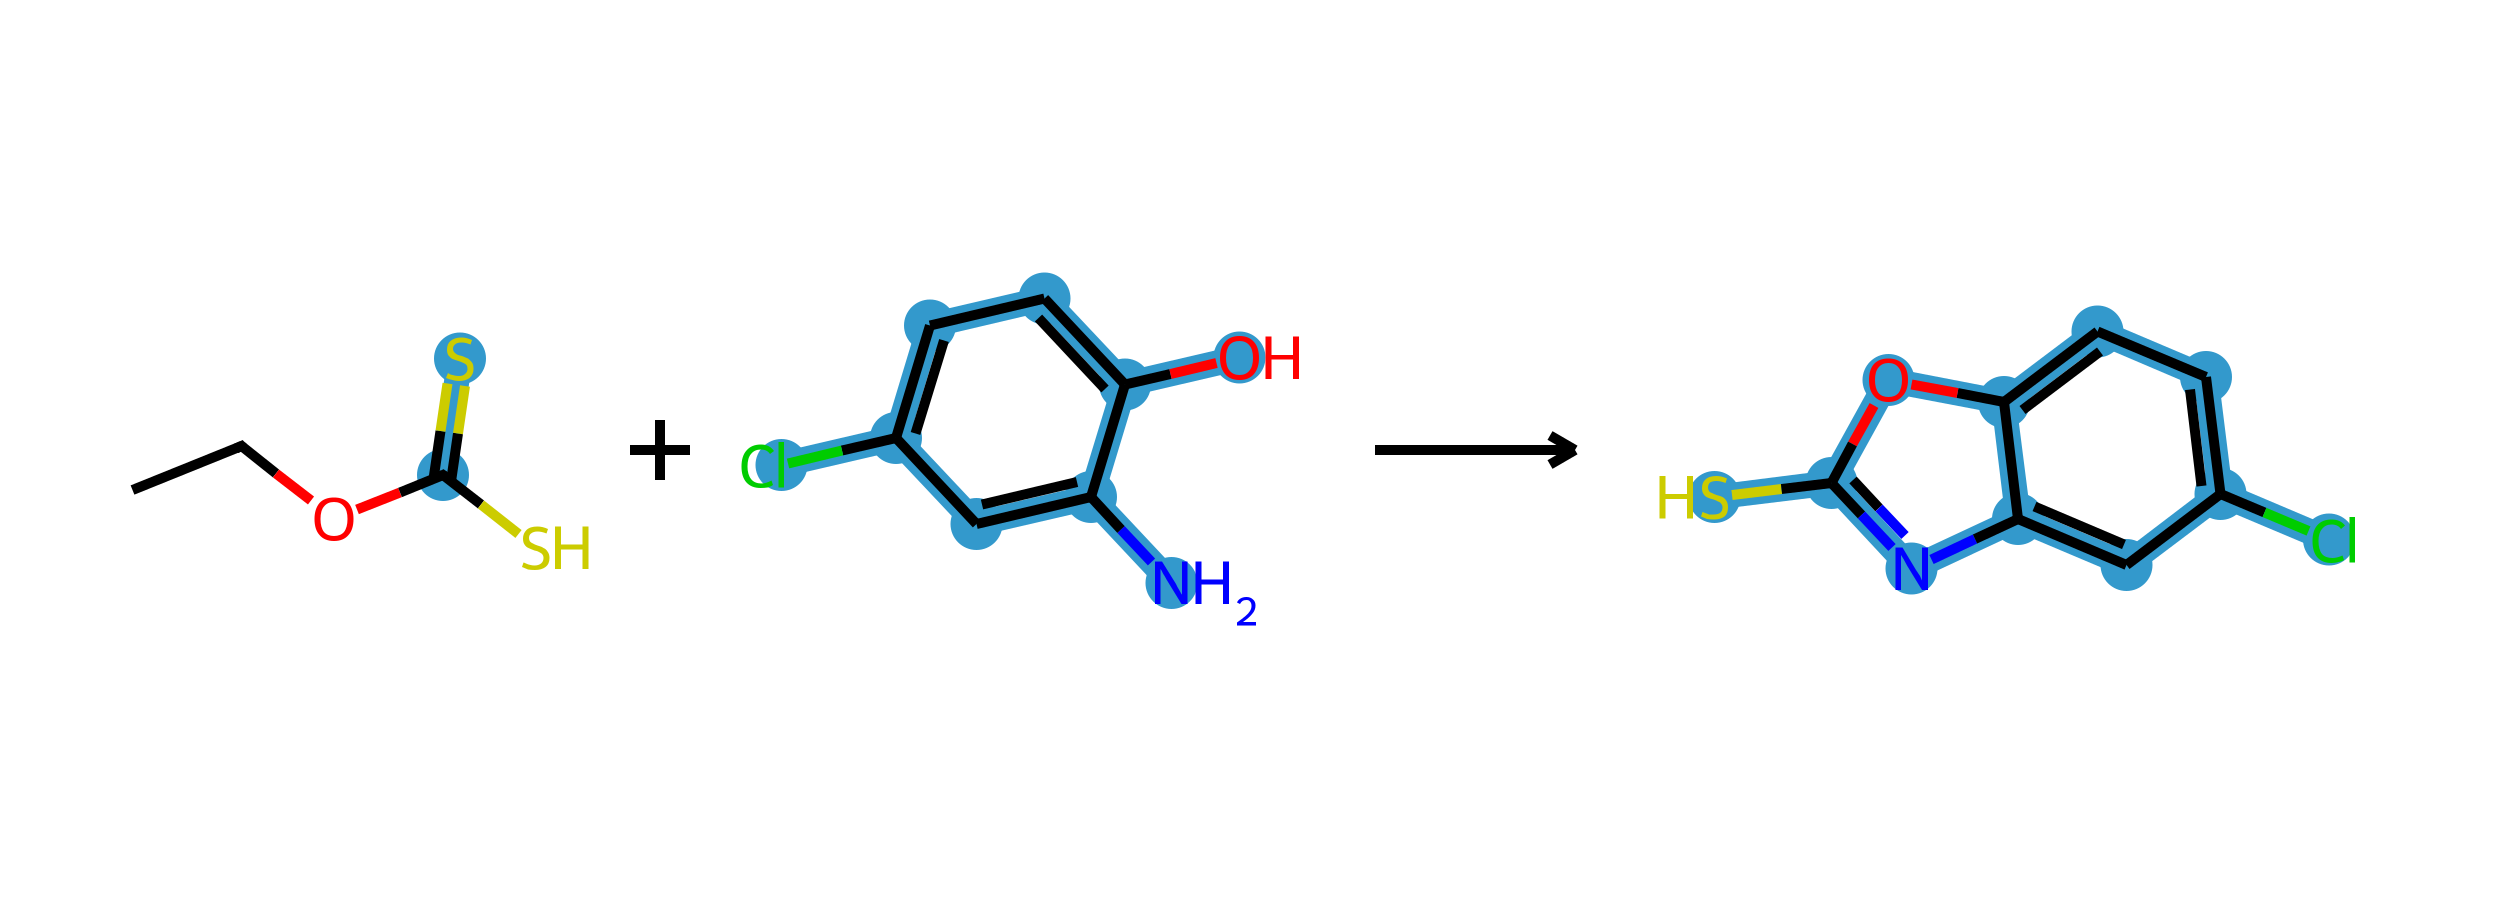
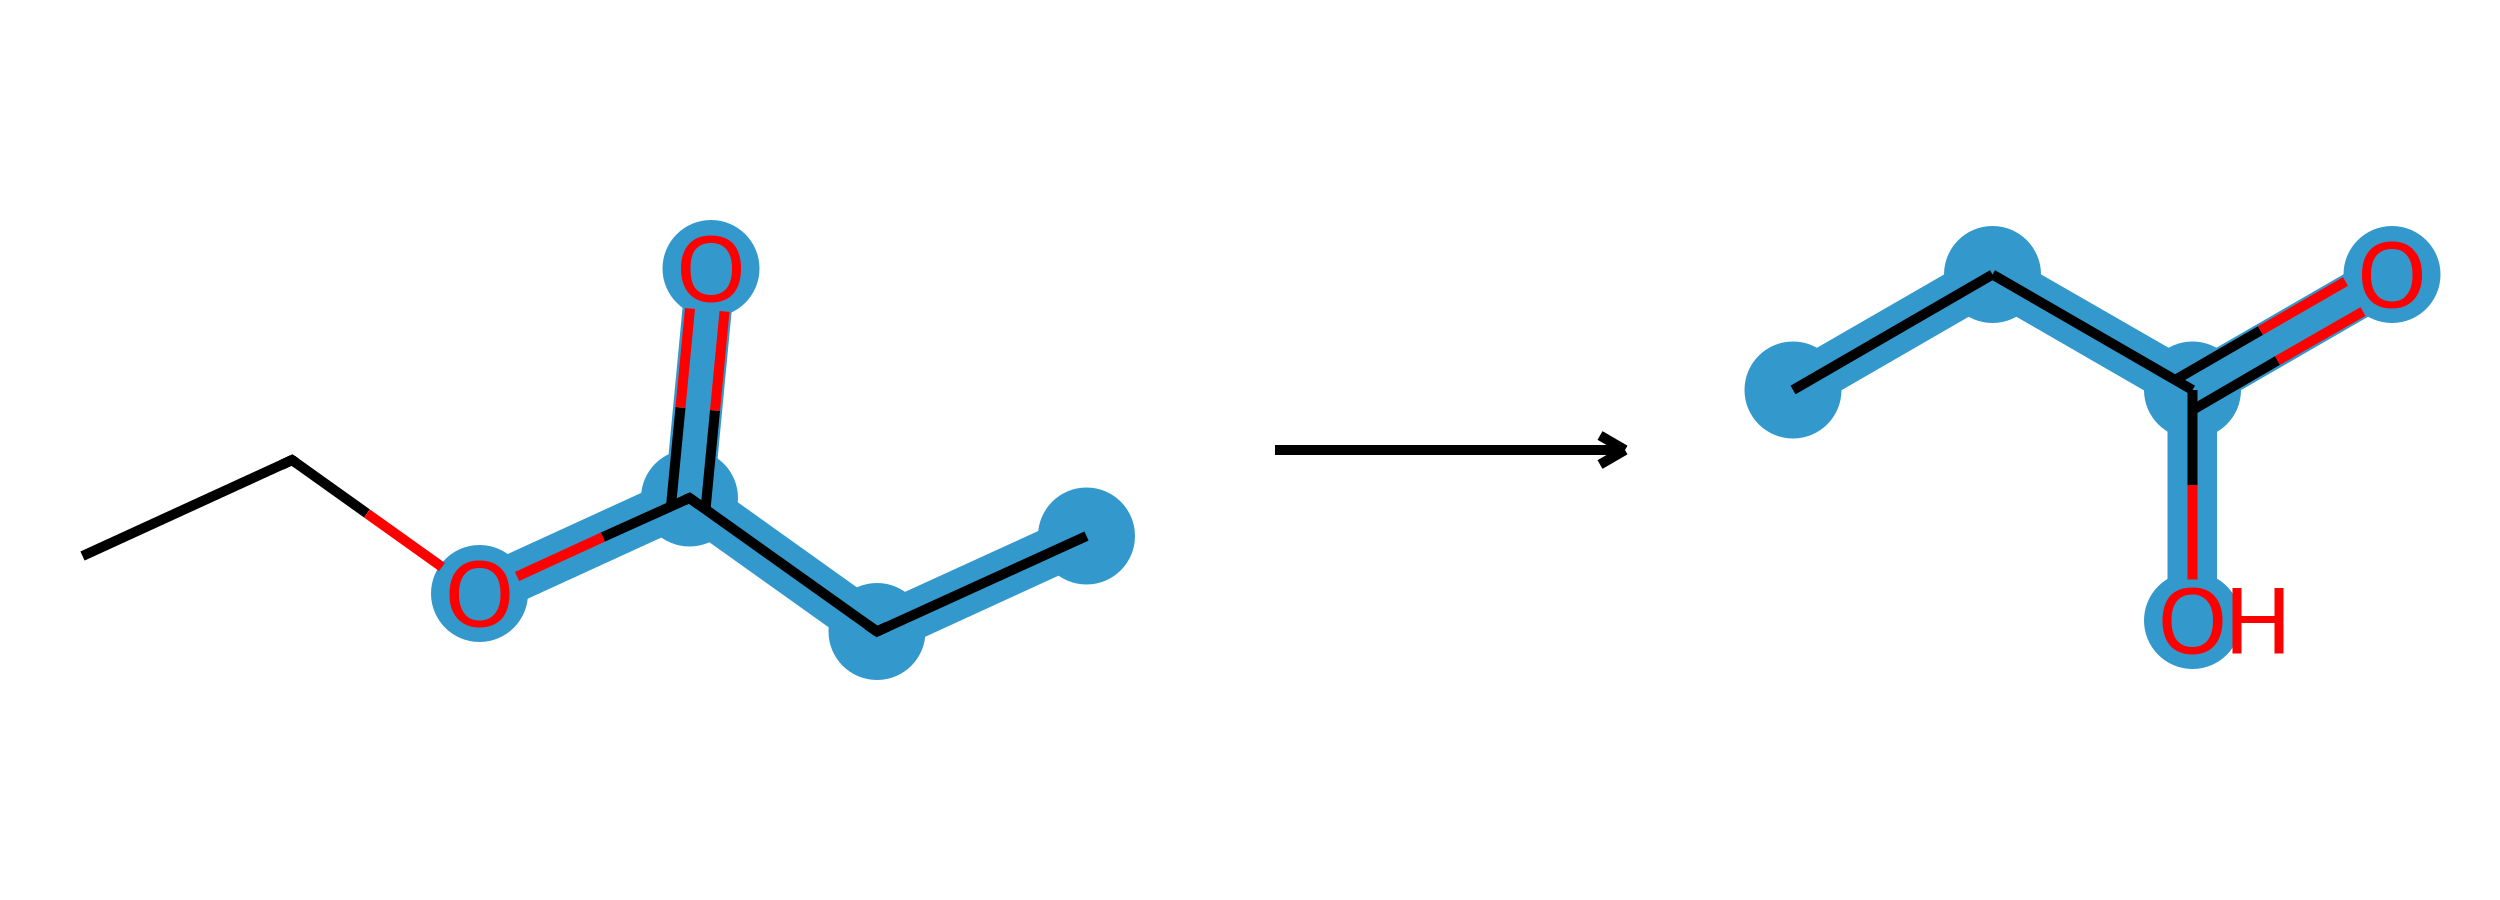
<svg xmlns="http://www.w3.org/2000/svg" version="1.1" baseProfile="full" xml:space="preserve" width="500px" height="180px" viewBox="0 0 500 180">
  <rect style="opacity:1.0;fill:#FFFFFF;stroke:none" width="500.0" height="180.0" x="0.0" y="0.0"> </rect>
-   <path class="bond-4 atom-3 atom-5" d="M 89.5,71.4 L 94.5,72.1 L 91.1,95.4 L 86.1,94.7 Z" style="fill:#3399CC;fill-rule:evenodd;fill-opacity:1;stroke:#3399CC;stroke-width:0.0px;stroke-linecap:butt;stroke-linejoin:miter;stroke-opacity:1;" />
-   <ellipse cx="88.6" cy="95.0" rx="4.7" ry="4.7" class="atom-3" style="fill:#3399CC;fill-rule:evenodd;stroke:#3399CC;stroke-width:1.0px;stroke-linecap:butt;stroke-linejoin:miter;stroke-opacity:1" />
-   <ellipse cx="92.0" cy="71.7" rx="4.7" ry="4.7" class="atom-5" style="fill:#3399CC;fill-rule:evenodd;stroke:#3399CC;stroke-width:1.0px;stroke-linecap:butt;stroke-linejoin:miter;stroke-opacity:1" />
-   <path class="bond-0 atom-0 atom-1" d="M 26.5,98.0 L 48.3,89.2" style="fill:none;fill-rule:evenodd;stroke:#000000;stroke-width:2.0px;stroke-linecap:butt;stroke-linejoin:miter;stroke-opacity:1" />
-   <path class="bond-1 atom-1 atom-2" d="M 48.3,89.2 L 55.2,94.7" style="fill:none;fill-rule:evenodd;stroke:#000000;stroke-width:2.0px;stroke-linecap:butt;stroke-linejoin:miter;stroke-opacity:1" />
-   <path class="bond-1 atom-1 atom-2" d="M 55.2,94.7 L 62.2,100.1" style="fill:none;fill-rule:evenodd;stroke:#FF0000;stroke-width:2.0px;stroke-linecap:butt;stroke-linejoin:miter;stroke-opacity:1" />
-   <path class="bond-2 atom-2 atom-3" d="M 71.4,101.9 L 80.0,98.5" style="fill:none;fill-rule:evenodd;stroke:#FF0000;stroke-width:2.0px;stroke-linecap:butt;stroke-linejoin:miter;stroke-opacity:1" />
-   <path class="bond-2 atom-2 atom-3" d="M 80.0,98.5 L 88.6,95.0" style="fill:none;fill-rule:evenodd;stroke:#000000;stroke-width:2.0px;stroke-linecap:butt;stroke-linejoin:miter;stroke-opacity:1" />
-   <path class="bond-3 atom-3 atom-4" d="M 88.6,95.0 L 96.2,100.9" style="fill:none;fill-rule:evenodd;stroke:#000000;stroke-width:2.0px;stroke-linecap:butt;stroke-linejoin:miter;stroke-opacity:1" />
-   <path class="bond-3 atom-3 atom-4" d="M 96.2,100.9 L 103.7,106.8" style="fill:none;fill-rule:evenodd;stroke:#CCCC00;stroke-width:2.0px;stroke-linecap:butt;stroke-linejoin:miter;stroke-opacity:1" />
-   <path class="bond-4 atom-3 atom-5" d="M 90.2,96.3 L 91.6,86.7" style="fill:none;fill-rule:evenodd;stroke:#000000;stroke-width:2.0px;stroke-linecap:butt;stroke-linejoin:miter;stroke-opacity:1" />
-   <path class="bond-4 atom-3 atom-5" d="M 91.6,86.7 L 93.0,77.2" style="fill:none;fill-rule:evenodd;stroke:#CCCC00;stroke-width:2.0px;stroke-linecap:butt;stroke-linejoin:miter;stroke-opacity:1" />
-   <path class="bond-4 atom-3 atom-5" d="M 86.7,95.8 L 88.1,86.2" style="fill:none;fill-rule:evenodd;stroke:#000000;stroke-width:2.0px;stroke-linecap:butt;stroke-linejoin:miter;stroke-opacity:1" />
-   <path class="bond-4 atom-3 atom-5" d="M 88.1,86.2 L 89.5,76.7" style="fill:none;fill-rule:evenodd;stroke:#CCCC00;stroke-width:2.0px;stroke-linecap:butt;stroke-linejoin:miter;stroke-opacity:1" />
-   <path d="M 47.2,89.7 L 48.3,89.2 L 48.6,89.5" style="fill:none;stroke:#000000;stroke-width:2.0px;stroke-linecap:butt;stroke-linejoin:miter;stroke-opacity:1;" />
-   <path d="M 88.2,95.2 L 88.6,95.0 L 89.0,95.3" style="fill:none;stroke:#000000;stroke-width:2.0px;stroke-linecap:butt;stroke-linejoin:miter;stroke-opacity:1;" />
-   <path class="atom-2" d="M 62.9 103.8 Q 62.9 101.8, 63.9 100.6 Q 64.9 99.5, 66.8 99.5 Q 68.7 99.5, 69.7 100.6 Q 70.7 101.8, 70.7 103.8 Q 70.7 105.9, 69.7 107.0 Q 68.7 108.2, 66.8 108.2 Q 64.9 108.2, 63.9 107.0 Q 62.9 105.9, 62.9 103.8 M 66.8 107.2 Q 68.1 107.2, 68.8 106.4 Q 69.5 105.5, 69.5 103.8 Q 69.5 102.1, 68.8 101.3 Q 68.1 100.4, 66.8 100.4 Q 65.5 100.4, 64.8 101.3 Q 64.1 102.1, 64.1 103.8 Q 64.1 105.5, 64.8 106.4 Q 65.5 107.2, 66.8 107.2 " fill="#FF0000" />
-   <path class="atom-4" d="M 104.7 112.5 Q 104.8 112.5, 105.2 112.7 Q 105.6 112.9, 106.1 113.0 Q 106.5 113.1, 106.9 113.1 Q 107.7 113.1, 108.2 112.7 Q 108.7 112.3, 108.7 111.6 Q 108.7 111.1, 108.4 110.8 Q 108.2 110.6, 107.8 110.4 Q 107.5 110.2, 106.9 110.1 Q 106.1 109.8, 105.7 109.6 Q 105.2 109.4, 104.9 108.9 Q 104.6 108.5, 104.6 107.7 Q 104.6 106.7, 105.3 106.0 Q 106.0 105.3, 107.5 105.3 Q 108.5 105.3, 109.6 105.8 L 109.3 106.7 Q 108.3 106.3, 107.5 106.3 Q 106.7 106.3, 106.2 106.7 Q 105.8 107.0, 105.8 107.6 Q 105.8 108.0, 106.0 108.3 Q 106.3 108.6, 106.6 108.7 Q 106.9 108.9, 107.5 109.1 Q 108.3 109.3, 108.7 109.6 Q 109.2 109.8, 109.5 110.3 Q 109.9 110.8, 109.9 111.6 Q 109.9 112.8, 109.1 113.4 Q 108.3 114.0, 107.0 114.0 Q 106.2 114.0, 105.6 113.9 Q 105.1 113.7, 104.4 113.4 L 104.7 112.5 " fill="#CCCC00" />
-   <path class="atom-4" d="M 111.0 105.3 L 112.2 105.3 L 112.2 108.9 L 116.5 108.9 L 116.5 105.3 L 117.7 105.3 L 117.7 113.8 L 116.5 113.8 L 116.5 109.9 L 112.2 109.9 L 112.2 113.8 L 111.0 113.8 L 111.0 105.3 " fill="#CCCC00" />
-   <path class="atom-5" d="M 89.6 74.6 Q 89.7 74.7, 90.1 74.9 Q 90.5 75.0, 90.9 75.1 Q 91.3 75.2, 91.8 75.2 Q 92.6 75.2, 93.0 74.8 Q 93.5 74.4, 93.5 73.8 Q 93.5 73.3, 93.3 73.0 Q 93.0 72.7, 92.7 72.6 Q 92.3 72.4, 91.7 72.2 Q 91.0 72.0, 90.5 71.8 Q 90.1 71.6, 89.7 71.1 Q 89.4 70.7, 89.4 69.9 Q 89.4 68.8, 90.1 68.2 Q 90.9 67.5, 92.3 67.5 Q 93.3 67.5, 94.4 68.0 L 94.1 68.9 Q 93.1 68.5, 92.4 68.5 Q 91.5 68.5, 91.1 68.8 Q 90.6 69.2, 90.6 69.7 Q 90.6 70.2, 90.9 70.5 Q 91.1 70.7, 91.4 70.9 Q 91.8 71.1, 92.4 71.2 Q 93.1 71.5, 93.6 71.7 Q 94.0 72.0, 94.4 72.5 Q 94.7 72.9, 94.7 73.8 Q 94.7 74.9, 93.9 75.6 Q 93.1 76.2, 91.8 76.2 Q 91.1 76.2, 90.5 76.0 Q 89.9 75.9, 89.2 75.6 L 89.6 74.6 " fill="#CCCC00" />
-   <path d="M 132.0,84.0 L 132.0,96.0" style="fill:none;fill-rule:evenodd;stroke:#000000;stroke-width:2.0px;stroke-linecap:butt;stroke-linejoin:miter;stroke-opacity:1" />
-   <path d="M 126.0,90.0 L 138.0,90.0" style="fill:none;fill-rule:evenodd;stroke:#000000;stroke-width:2.0px;stroke-linecap:butt;stroke-linejoin:miter;stroke-opacity:1" />
-   <path class="bond-5 atom-6 atom-7" d="M 221.0,98.8 L 236.1,114.9 L 232.4,118.3 L 217.3,102.2 L 218.2,99.4 Z" style="fill:#3399CC;fill-rule:evenodd;fill-opacity:1;stroke:#3399CC;stroke-width:0.0px;stroke-linecap:butt;stroke-linejoin:miter;stroke-opacity:1;" />
-   <path class="bond-6 atom-7 atom-8" d="M 216.2,97.3 L 218.2,99.4 L 217.3,102.2 L 194.4,107.5 L 196.1,102.0 Z" style="fill:#3399CC;fill-rule:evenodd;fill-opacity:1;stroke:#3399CC;stroke-width:0.0px;stroke-linecap:butt;stroke-linejoin:miter;stroke-opacity:1;" />
-   <path class="bond-13 atom-7 atom-13" d="M 225.0,76.9 L 227.0,79.0 L 221.0,98.8 L 218.2,99.4 L 216.2,97.3 L 222.2,77.6 Z" style="fill:#3399CC;fill-rule:evenodd;fill-opacity:1;stroke:#3399CC;stroke-width:0.0px;stroke-linecap:butt;stroke-linejoin:miter;stroke-opacity:1;" />
-   <path class="bond-7 atom-8 atom-9" d="M 182.0,87.0 L 196.1,102.0 L 194.4,107.5 L 178.3,90.4 L 179.2,87.6 Z" style="fill:#3399CC;fill-rule:evenodd;fill-opacity:1;stroke:#3399CC;stroke-width:0.0px;stroke-linecap:butt;stroke-linejoin:miter;stroke-opacity:1;" />
-   <path class="bond-8 atom-9 atom-10" d="M 177.2,85.5 L 179.2,87.6 L 178.3,90.4 L 156.8,95.4 L 155.7,90.5 Z" style="fill:#3399CC;fill-rule:evenodd;fill-opacity:1;stroke:#3399CC;stroke-width:0.0px;stroke-linecap:butt;stroke-linejoin:miter;stroke-opacity:1;" />
-   <path class="bond-9 atom-9 atom-11" d="M 184.0,63.0 L 188.0,67.2 L 182.0,87.0 L 179.2,87.6 L 177.2,85.5 Z" style="fill:#3399CC;fill-rule:evenodd;fill-opacity:1;stroke:#3399CC;stroke-width:0.0px;stroke-linecap:butt;stroke-linejoin:miter;stroke-opacity:1;" />
-   <path class="bond-10 atom-11 atom-12" d="M 209.7,57.0 L 208.0,62.5 L 188.0,67.2 L 184.0,63.0 Z" style="fill:#3399CC;fill-rule:evenodd;fill-opacity:1;stroke:#3399CC;stroke-width:0.0px;stroke-linecap:butt;stroke-linejoin:miter;stroke-opacity:1;" />
-   <path class="bond-11 atom-12 atom-13" d="M 209.7,57.0 L 225.8,74.1 L 225.0,76.9 L 222.2,77.6 L 208.0,62.5 Z" style="fill:#3399CC;fill-rule:evenodd;fill-opacity:1;stroke:#3399CC;stroke-width:0.0px;stroke-linecap:butt;stroke-linejoin:miter;stroke-opacity:1;" />
-   <path class="bond-12 atom-13 atom-14" d="M 247.3,69.1 L 248.5,74.0 L 227.0,79.0 L 225.0,76.9 L 225.8,74.1 Z" style="fill:#3399CC;fill-rule:evenodd;fill-opacity:1;stroke:#3399CC;stroke-width:0.0px;stroke-linecap:butt;stroke-linejoin:miter;stroke-opacity:1;" />
-   <ellipse cx="234.3" cy="116.6" rx="4.7" ry="4.7" class="atom-6" style="fill:#3399CC;fill-rule:evenodd;stroke:#3399CC;stroke-width:1.0px;stroke-linecap:butt;stroke-linejoin:miter;stroke-opacity:1" />
-   <ellipse cx="218.2" cy="99.4" rx="4.7" ry="4.7" class="atom-7" style="fill:#3399CC;fill-rule:evenodd;stroke:#3399CC;stroke-width:1.0px;stroke-linecap:butt;stroke-linejoin:miter;stroke-opacity:1" />
-   <ellipse cx="195.3" cy="104.8" rx="4.7" ry="4.7" class="atom-8" style="fill:#3399CC;fill-rule:evenodd;stroke:#3399CC;stroke-width:1.0px;stroke-linecap:butt;stroke-linejoin:miter;stroke-opacity:1" />
-   <ellipse cx="179.2" cy="87.6" rx="4.7" ry="4.7" class="atom-9" style="fill:#3399CC;fill-rule:evenodd;stroke:#3399CC;stroke-width:1.0px;stroke-linecap:butt;stroke-linejoin:miter;stroke-opacity:1" />
-   <ellipse cx="156.3" cy="93.0" rx="4.7" ry="4.7" class="atom-10" style="fill:#3399CC;fill-rule:evenodd;stroke:#3399CC;stroke-width:1.0px;stroke-linecap:butt;stroke-linejoin:miter;stroke-opacity:1" />
-   <ellipse cx="186.0" cy="65.1" rx="4.7" ry="4.7" class="atom-11" style="fill:#3399CC;fill-rule:evenodd;stroke:#3399CC;stroke-width:1.0px;stroke-linecap:butt;stroke-linejoin:miter;stroke-opacity:1" />
-   <ellipse cx="208.9" cy="59.7" rx="4.7" ry="4.7" class="atom-12" style="fill:#3399CC;fill-rule:evenodd;stroke:#3399CC;stroke-width:1.0px;stroke-linecap:butt;stroke-linejoin:miter;stroke-opacity:1" />
-   <ellipse cx="225.0" cy="76.9" rx="4.7" ry="4.7" class="atom-13" style="fill:#3399CC;fill-rule:evenodd;stroke:#3399CC;stroke-width:1.0px;stroke-linecap:butt;stroke-linejoin:miter;stroke-opacity:1" />
-   <ellipse cx="247.9" cy="71.5" rx="4.7" ry="4.7" class="atom-14" style="fill:#3399CC;fill-rule:evenodd;stroke:#3399CC;stroke-width:1.0px;stroke-linecap:butt;stroke-linejoin:miter;stroke-opacity:1" />
-   <path class="bond-5 atom-6 atom-7" d="M 230.3,112.4 L 224.2,105.9" style="fill:none;fill-rule:evenodd;stroke:#0000FF;stroke-width:2.0px;stroke-linecap:butt;stroke-linejoin:miter;stroke-opacity:1" />
-   <path class="bond-5 atom-6 atom-7" d="M 224.2,105.9 L 218.2,99.4" style="fill:none;fill-rule:evenodd;stroke:#000000;stroke-width:2.0px;stroke-linecap:butt;stroke-linejoin:miter;stroke-opacity:1" />
-   <path class="bond-6 atom-7 atom-8" d="M 218.2,99.4 L 195.3,104.8" style="fill:none;fill-rule:evenodd;stroke:#000000;stroke-width:2.0px;stroke-linecap:butt;stroke-linejoin:miter;stroke-opacity:1" />
-   <path class="bond-6 atom-7 atom-8" d="M 215.4,96.4 L 196.4,100.9" style="fill:none;fill-rule:evenodd;stroke:#000000;stroke-width:2.0px;stroke-linecap:butt;stroke-linejoin:miter;stroke-opacity:1" />
-   <path class="bond-7 atom-8 atom-9" d="M 195.3,104.8 L 179.2,87.6" style="fill:none;fill-rule:evenodd;stroke:#000000;stroke-width:2.0px;stroke-linecap:butt;stroke-linejoin:miter;stroke-opacity:1" />
-   <path class="bond-8 atom-9 atom-10" d="M 179.2,87.6 L 168.4,90.1" style="fill:none;fill-rule:evenodd;stroke:#000000;stroke-width:2.0px;stroke-linecap:butt;stroke-linejoin:miter;stroke-opacity:1" />
-   <path class="bond-8 atom-9 atom-10" d="M 168.4,90.1 L 157.6,92.7" style="fill:none;fill-rule:evenodd;stroke:#00CC00;stroke-width:2.0px;stroke-linecap:butt;stroke-linejoin:miter;stroke-opacity:1" />
-   <path class="bond-9 atom-9 atom-11" d="M 179.2,87.6 L 186.0,65.1" style="fill:none;fill-rule:evenodd;stroke:#000000;stroke-width:2.0px;stroke-linecap:butt;stroke-linejoin:miter;stroke-opacity:1" />
-   <path class="bond-9 atom-9 atom-11" d="M 183.1,86.7 L 188.8,68.1" style="fill:none;fill-rule:evenodd;stroke:#000000;stroke-width:2.0px;stroke-linecap:butt;stroke-linejoin:miter;stroke-opacity:1" />
-   <path class="bond-10 atom-11 atom-12" d="M 186.0,65.1 L 208.9,59.7" style="fill:none;fill-rule:evenodd;stroke:#000000;stroke-width:2.0px;stroke-linecap:butt;stroke-linejoin:miter;stroke-opacity:1" />
-   <path class="bond-11 atom-12 atom-13" d="M 208.9,59.7 L 225.0,76.9" style="fill:none;fill-rule:evenodd;stroke:#000000;stroke-width:2.0px;stroke-linecap:butt;stroke-linejoin:miter;stroke-opacity:1" />
-   <path class="bond-11 atom-12 atom-13" d="M 207.7,63.6 L 221.0,77.8" style="fill:none;fill-rule:evenodd;stroke:#000000;stroke-width:2.0px;stroke-linecap:butt;stroke-linejoin:miter;stroke-opacity:1" />
-   <path class="bond-12 atom-13 atom-14" d="M 225.0,76.9 L 234.1,74.8" style="fill:none;fill-rule:evenodd;stroke:#000000;stroke-width:2.0px;stroke-linecap:butt;stroke-linejoin:miter;stroke-opacity:1" />
-   <path class="bond-12 atom-13 atom-14" d="M 234.1,74.8 L 243.3,72.6" style="fill:none;fill-rule:evenodd;stroke:#FF0000;stroke-width:2.0px;stroke-linecap:butt;stroke-linejoin:miter;stroke-opacity:1" />
-   <path class="bond-13 atom-13 atom-7" d="M 225.0,76.9 L 218.2,99.4" style="fill:none;fill-rule:evenodd;stroke:#000000;stroke-width:2.0px;stroke-linecap:butt;stroke-linejoin:miter;stroke-opacity:1" />
-   <path class="atom-0" d="M 232.4 112.3 L 235.2 116.8 Q 235.4 117.3, 235.9 118.1 Q 236.3 118.9, 236.4 118.9 L 236.4 112.3 L 237.5 112.3 L 237.5 120.8 L 236.3 120.8 L 233.3 115.9 Q 233.0 115.3, 232.6 114.7 Q 232.3 114.0, 232.1 113.8 L 232.1 120.8 L 231.0 120.8 L 231.0 112.3 L 232.4 112.3 " fill="#0000FF" />
-   <path class="atom-0" d="M 239.1 112.3 L 240.3 112.3 L 240.3 115.9 L 244.6 115.9 L 244.6 112.3 L 245.8 112.3 L 245.8 120.8 L 244.6 120.8 L 244.6 116.9 L 240.3 116.9 L 240.3 120.8 L 239.1 120.8 L 239.1 112.3 " fill="#0000FF" />
-   <path class="atom-0" d="M 247.4 120.5 Q 247.6 120.0, 248.1 119.7 Q 248.6 119.4, 249.3 119.4 Q 250.1 119.4, 250.6 119.9 Q 251.1 120.3, 251.1 121.1 Q 251.1 122.0, 250.5 122.7 Q 249.9 123.5, 248.6 124.4 L 251.2 124.4 L 251.2 125.1 L 247.4 125.1 L 247.4 124.5 Q 248.4 123.8, 249.1 123.2 Q 249.7 122.7, 250.0 122.2 Q 250.3 121.7, 250.3 121.2 Q 250.3 120.6, 250.0 120.3 Q 249.8 120.0, 249.3 120.0 Q 248.8 120.0, 248.5 120.2 Q 248.2 120.4, 248.0 120.8 L 247.4 120.5 " fill="#0000FF" />
-   <path class="atom-4" d="M 148.3 93.3 Q 148.3 91.2, 149.3 90.1 Q 150.3 88.9, 152.2 88.9 Q 153.9 88.9, 154.8 90.2 L 154.0 90.8 Q 153.4 89.9, 152.2 89.9 Q 150.9 89.9, 150.2 90.8 Q 149.5 91.6, 149.5 93.3 Q 149.5 94.9, 150.2 95.8 Q 150.9 96.7, 152.3 96.7 Q 153.2 96.7, 154.3 96.1 L 154.6 97.0 Q 154.2 97.3, 153.5 97.5 Q 152.9 97.6, 152.1 97.6 Q 150.3 97.6, 149.3 96.5 Q 148.3 95.4, 148.3 93.3 " fill="#00CC00" />
-   <path class="atom-4" d="M 155.7 88.4 L 156.8 88.4 L 156.8 97.5 L 155.7 97.5 L 155.7 88.4 " fill="#00CC00" />
-   <path class="atom-8" d="M 244.0 71.6 Q 244.0 69.5, 245.0 68.4 Q 246.0 67.2, 247.9 67.2 Q 249.8 67.2, 250.8 68.4 Q 251.8 69.5, 251.8 71.6 Q 251.8 73.6, 250.8 74.8 Q 249.8 76.0, 247.9 76.0 Q 246.0 76.0, 245.0 74.8 Q 244.0 73.6, 244.0 71.6 M 247.9 75.0 Q 249.2 75.0, 249.9 74.1 Q 250.6 73.3, 250.6 71.6 Q 250.6 69.9, 249.9 69.1 Q 249.2 68.2, 247.9 68.2 Q 246.6 68.2, 245.9 69.0 Q 245.2 69.9, 245.2 71.6 Q 245.2 73.3, 245.9 74.1 Q 246.6 75.0, 247.9 75.0 " fill="#FF0000" />
-   <path class="atom-8" d="M 253.1 67.3 L 254.3 67.3 L 254.3 71.0 L 258.6 71.0 L 258.6 67.3 L 259.8 67.3 L 259.8 75.8 L 258.6 75.8 L 258.6 71.9 L 254.3 71.9 L 254.3 75.8 L 253.1 75.8 L 253.1 67.3 " fill="#FF0000" />
-   <path class="bond-14 atom-15 atom-16" d="M 364.7,94.2 L 366.3,96.6 L 365.3,99.2 L 343.2,101.9 L 342.6,97.0 Z" style="fill:#3399CC;fill-rule:evenodd;fill-opacity:1;stroke:#3399CC;stroke-width:0.0px;stroke-linecap:butt;stroke-linejoin:miter;stroke-opacity:1;" />
-   <path class="bond-15 atom-16 atom-17" d="M 369.4,96.2 L 382.9,110.7 L 381.7,116.8 L 365.3,99.2 L 366.3,96.6 Z" style="fill:#3399CC;fill-rule:evenodd;fill-opacity:1;stroke:#3399CC;stroke-width:0.0px;stroke-linecap:butt;stroke-linejoin:miter;stroke-opacity:1;" />
-   <path class="bond-24 atom-16 atom-25" d="M 376.3,73.2 L 379.0,78.8 L 369.4,96.2 L 366.3,96.6 L 364.7,94.2 Z" style="fill:#3399CC;fill-rule:evenodd;fill-opacity:1;stroke:#3399CC;stroke-width:0.0px;stroke-linecap:butt;stroke-linejoin:miter;stroke-opacity:1;" />
-   <path class="bond-16 atom-17 atom-18" d="M 400.9,102.3 L 403.6,103.8 L 403.7,106.5 L 381.7,116.8 L 382.9,110.7 Z" style="fill:#3399CC;fill-rule:evenodd;fill-opacity:1;stroke:#3399CC;stroke-width:0.0px;stroke-linecap:butt;stroke-linejoin:miter;stroke-opacity:1;" />
-   <path class="bond-17 atom-18 atom-19" d="M 406.0,102.0 L 425.0,110.1 L 425.7,115.8 L 403.7,106.5 L 403.6,103.8 Z" style="fill:#3399CC;fill-rule:evenodd;fill-opacity:1;stroke:#3399CC;stroke-width:0.0px;stroke-linecap:butt;stroke-linejoin:miter;stroke-opacity:1;" />
-   <path class="bond-25 atom-18 atom-24" d="M 400.8,80.4 L 403.4,81.6 L 406.0,102.0 L 403.6,103.8 L 400.9,102.3 L 398.5,82.5 Z" style="fill:#3399CC;fill-rule:evenodd;fill-opacity:1;stroke:#3399CC;stroke-width:0.0px;stroke-linecap:butt;stroke-linejoin:miter;stroke-opacity:1;" />
-   <path class="bond-18 atom-19 atom-20" d="M 441.4,97.6 L 444.1,98.8 L 444.4,101.7 L 425.7,115.8 L 425.0,110.1 Z" style="fill:#3399CC;fill-rule:evenodd;fill-opacity:1;stroke:#3399CC;stroke-width:0.0px;stroke-linecap:butt;stroke-linejoin:miter;stroke-opacity:1;" />
-   <path class="bond-19 atom-20 atom-21" d="M 446.4,97.0 L 466.7,105.6 L 464.8,110.3 L 444.4,101.7 L 444.1,98.8 Z" style="fill:#3399CC;fill-rule:evenodd;fill-opacity:1;stroke:#3399CC;stroke-width:0.0px;stroke-linecap:butt;stroke-linejoin:miter;stroke-opacity:1;" />
-   <path class="bond-20 atom-20 atom-22" d="M 443.5,73.7 L 446.4,97.0 L 444.1,98.8 L 441.4,97.6 L 438.9,77.2 Z" style="fill:#3399CC;fill-rule:evenodd;fill-opacity:1;stroke:#3399CC;stroke-width:0.0px;stroke-linecap:butt;stroke-linejoin:miter;stroke-opacity:1;" />
-   <path class="bond-21 atom-22 atom-23" d="M 419.2,63.4 L 443.5,73.7 L 438.9,77.2 L 419.9,69.1 Z" style="fill:#3399CC;fill-rule:evenodd;fill-opacity:1;stroke:#3399CC;stroke-width:0.0px;stroke-linecap:butt;stroke-linejoin:miter;stroke-opacity:1;" />
-   <path class="bond-22 atom-23 atom-24" d="M 419.2,63.4 L 419.9,69.1 L 403.4,81.6 L 400.8,80.4 L 400.1,77.8 Z" style="fill:#3399CC;fill-rule:evenodd;fill-opacity:1;stroke:#3399CC;stroke-width:0.0px;stroke-linecap:butt;stroke-linejoin:miter;stroke-opacity:1;" />
-   <path class="bond-23 atom-24 atom-25" d="M 376.3,73.2 L 400.1,77.8 L 400.8,80.4 L 398.5,82.5 L 379.0,78.8 Z" style="fill:#3399CC;fill-rule:evenodd;fill-opacity:1;stroke:#3399CC;stroke-width:0.0px;stroke-linecap:butt;stroke-linejoin:miter;stroke-opacity:1;" />
-   <ellipse cx="342.9" cy="99.4" rx="4.7" ry="4.7" class="atom-15" style="fill:#3399CC;fill-rule:evenodd;stroke:#3399CC;stroke-width:1.0px;stroke-linecap:butt;stroke-linejoin:miter;stroke-opacity:1" />
-   <ellipse cx="366.3" cy="96.6" rx="4.7" ry="4.7" class="atom-16" style="fill:#3399CC;fill-rule:evenodd;stroke:#3399CC;stroke-width:1.0px;stroke-linecap:butt;stroke-linejoin:miter;stroke-opacity:1" />
-   <ellipse cx="382.3" cy="113.7" rx="4.7" ry="4.7" class="atom-17" style="fill:#3399CC;fill-rule:evenodd;stroke:#3399CC;stroke-width:1.0px;stroke-linecap:butt;stroke-linejoin:miter;stroke-opacity:1" />
-   <ellipse cx="403.6" cy="103.8" rx="4.7" ry="4.7" class="atom-18" style="fill:#3399CC;fill-rule:evenodd;stroke:#3399CC;stroke-width:1.0px;stroke-linecap:butt;stroke-linejoin:miter;stroke-opacity:1" />
-   <ellipse cx="425.3" cy="113.0" rx="4.7" ry="4.7" class="atom-19" style="fill:#3399CC;fill-rule:evenodd;stroke:#3399CC;stroke-width:1.0px;stroke-linecap:butt;stroke-linejoin:miter;stroke-opacity:1" />
-   <ellipse cx="444.1" cy="98.8" rx="4.7" ry="4.7" class="atom-20" style="fill:#3399CC;fill-rule:evenodd;stroke:#3399CC;stroke-width:1.0px;stroke-linecap:butt;stroke-linejoin:miter;stroke-opacity:1" />
-   <ellipse cx="465.8" cy="107.9" rx="4.7" ry="4.7" class="atom-21" style="fill:#3399CC;fill-rule:evenodd;stroke:#3399CC;stroke-width:1.0px;stroke-linecap:butt;stroke-linejoin:miter;stroke-opacity:1" />
-   <ellipse cx="441.2" cy="75.4" rx="4.7" ry="4.7" class="atom-22" style="fill:#3399CC;fill-rule:evenodd;stroke:#3399CC;stroke-width:1.0px;stroke-linecap:butt;stroke-linejoin:miter;stroke-opacity:1" />
-   <ellipse cx="419.5" cy="66.3" rx="4.7" ry="4.7" class="atom-23" style="fill:#3399CC;fill-rule:evenodd;stroke:#3399CC;stroke-width:1.0px;stroke-linecap:butt;stroke-linejoin:miter;stroke-opacity:1" />
-   <ellipse cx="400.8" cy="80.4" rx="4.7" ry="4.7" class="atom-24" style="fill:#3399CC;fill-rule:evenodd;stroke:#3399CC;stroke-width:1.0px;stroke-linecap:butt;stroke-linejoin:miter;stroke-opacity:1" />
-   <ellipse cx="377.7" cy="76.0" rx="4.7" ry="4.7" class="atom-25" style="fill:#3399CC;fill-rule:evenodd;stroke:#3399CC;stroke-width:1.0px;stroke-linecap:butt;stroke-linejoin:miter;stroke-opacity:1" />
-   <path class="bond-14 atom-15 atom-16" d="M 346.4,99.0 L 356.3,97.8" style="fill:none;fill-rule:evenodd;stroke:#CCCC00;stroke-width:2.0px;stroke-linecap:butt;stroke-linejoin:miter;stroke-opacity:1" />
-   <path class="bond-14 atom-15 atom-16" d="M 356.3,97.8 L 366.3,96.6" style="fill:none;fill-rule:evenodd;stroke:#000000;stroke-width:2.0px;stroke-linecap:butt;stroke-linejoin:miter;stroke-opacity:1" />
-   <path class="bond-15 atom-16 atom-17" d="M 366.3,96.6 L 372.3,103.0" style="fill:none;fill-rule:evenodd;stroke:#000000;stroke-width:2.0px;stroke-linecap:butt;stroke-linejoin:miter;stroke-opacity:1" />
-   <path class="bond-15 atom-16 atom-17" d="M 372.3,103.0 L 378.4,109.5" style="fill:none;fill-rule:evenodd;stroke:#0000FF;stroke-width:2.0px;stroke-linecap:butt;stroke-linejoin:miter;stroke-opacity:1" />
-   <path class="bond-15 atom-16 atom-17" d="M 370.6,96.0 L 375.8,101.6" style="fill:none;fill-rule:evenodd;stroke:#000000;stroke-width:2.0px;stroke-linecap:butt;stroke-linejoin:miter;stroke-opacity:1" />
-   <path class="bond-15 atom-16 atom-17" d="M 375.8,101.6 L 381.0,107.1" style="fill:none;fill-rule:evenodd;stroke:#0000FF;stroke-width:2.0px;stroke-linecap:butt;stroke-linejoin:miter;stroke-opacity:1" />
-   <path class="bond-16 atom-17 atom-18" d="M 386.3,111.9 L 395.0,107.8" style="fill:none;fill-rule:evenodd;stroke:#0000FF;stroke-width:2.0px;stroke-linecap:butt;stroke-linejoin:miter;stroke-opacity:1" />
-   <path class="bond-16 atom-17 atom-18" d="M 395.0,107.8 L 403.6,103.8" style="fill:none;fill-rule:evenodd;stroke:#000000;stroke-width:2.0px;stroke-linecap:butt;stroke-linejoin:miter;stroke-opacity:1" />
-   <path class="bond-17 atom-18 atom-19" d="M 403.6,103.8 L 425.3,113.0" style="fill:none;fill-rule:evenodd;stroke:#000000;stroke-width:2.0px;stroke-linecap:butt;stroke-linejoin:miter;stroke-opacity:1" />
-   <path class="bond-17 atom-18 atom-19" d="M 406.9,101.3 L 424.8,108.9" style="fill:none;fill-rule:evenodd;stroke:#000000;stroke-width:2.0px;stroke-linecap:butt;stroke-linejoin:miter;stroke-opacity:1" />
-   <path class="bond-18 atom-19 atom-20" d="M 425.3,113.0 L 444.1,98.8" style="fill:none;fill-rule:evenodd;stroke:#000000;stroke-width:2.0px;stroke-linecap:butt;stroke-linejoin:miter;stroke-opacity:1" />
-   <path class="bond-19 atom-20 atom-21" d="M 444.1,98.8 L 452.9,102.5" style="fill:none;fill-rule:evenodd;stroke:#000000;stroke-width:2.0px;stroke-linecap:butt;stroke-linejoin:miter;stroke-opacity:1" />
-   <path class="bond-19 atom-20 atom-21" d="M 452.9,102.5 L 461.7,106.2" style="fill:none;fill-rule:evenodd;stroke:#00CC00;stroke-width:2.0px;stroke-linecap:butt;stroke-linejoin:miter;stroke-opacity:1" />
-   <path class="bond-20 atom-20 atom-22" d="M 444.1,98.8 L 441.2,75.4" style="fill:none;fill-rule:evenodd;stroke:#000000;stroke-width:2.0px;stroke-linecap:butt;stroke-linejoin:miter;stroke-opacity:1" />
-   <path class="bond-20 atom-20 atom-22" d="M 440.3,97.2 L 438.0,77.9" style="fill:none;fill-rule:evenodd;stroke:#000000;stroke-width:2.0px;stroke-linecap:butt;stroke-linejoin:miter;stroke-opacity:1" />
-   <path class="bond-21 atom-22 atom-23" d="M 441.2,75.4 L 419.5,66.3" style="fill:none;fill-rule:evenodd;stroke:#000000;stroke-width:2.0px;stroke-linecap:butt;stroke-linejoin:miter;stroke-opacity:1" />
-   <path class="bond-22 atom-23 atom-24" d="M 419.5,66.3 L 400.8,80.4" style="fill:none;fill-rule:evenodd;stroke:#000000;stroke-width:2.0px;stroke-linecap:butt;stroke-linejoin:miter;stroke-opacity:1" />
-   <path class="bond-22 atom-23 atom-24" d="M 420.0,70.3 L 404.5,82.0" style="fill:none;fill-rule:evenodd;stroke:#000000;stroke-width:2.0px;stroke-linecap:butt;stroke-linejoin:miter;stroke-opacity:1" />
-   <path class="bond-23 atom-24 atom-25" d="M 400.8,80.4 L 391.5,78.6" style="fill:none;fill-rule:evenodd;stroke:#000000;stroke-width:2.0px;stroke-linecap:butt;stroke-linejoin:miter;stroke-opacity:1" />
-   <path class="bond-23 atom-24 atom-25" d="M 391.5,78.6 L 382.3,76.9" style="fill:none;fill-rule:evenodd;stroke:#FF0000;stroke-width:2.0px;stroke-linecap:butt;stroke-linejoin:miter;stroke-opacity:1" />
-   <path class="bond-24 atom-25 atom-16" d="M 374.8,81.1 L 370.5,88.8" style="fill:none;fill-rule:evenodd;stroke:#FF0000;stroke-width:2.0px;stroke-linecap:butt;stroke-linejoin:miter;stroke-opacity:1" />
-   <path class="bond-24 atom-25 atom-16" d="M 370.5,88.8 L 366.3,96.6" style="fill:none;fill-rule:evenodd;stroke:#000000;stroke-width:2.0px;stroke-linecap:butt;stroke-linejoin:miter;stroke-opacity:1" />
-   <path class="bond-25 atom-24 atom-18" d="M 400.8,80.4 L 403.6,103.8" style="fill:none;fill-rule:evenodd;stroke:#000000;stroke-width:2.0px;stroke-linecap:butt;stroke-linejoin:miter;stroke-opacity:1" />
-   <path class="atom-0" d="M 331.9 95.2 L 333.1 95.2 L 333.1 98.8 L 337.4 98.8 L 337.4 95.2 L 338.6 95.2 L 338.6 103.7 L 337.4 103.7 L 337.4 99.8 L 333.1 99.8 L 333.1 103.7 L 331.9 103.7 L 331.9 95.2 " fill="#CCCC00" />
-   <path class="atom-0" d="M 340.5 102.4 Q 340.6 102.4, 341.0 102.6 Q 341.4 102.7, 341.8 102.9 Q 342.3 102.9, 342.7 102.9 Q 343.5 102.9, 344.0 102.6 Q 344.5 102.2, 344.5 101.5 Q 344.5 101.0, 344.2 100.7 Q 344.0 100.4, 343.6 100.3 Q 343.3 100.1, 342.7 99.9 Q 341.9 99.7, 341.5 99.5 Q 341.0 99.3, 340.7 98.8 Q 340.4 98.4, 340.4 97.6 Q 340.4 96.5, 341.1 95.9 Q 341.8 95.2, 343.3 95.2 Q 344.3 95.2, 345.4 95.7 L 345.1 96.6 Q 344.1 96.2, 343.3 96.2 Q 342.5 96.2, 342.0 96.5 Q 341.6 96.9, 341.6 97.5 Q 341.6 97.9, 341.8 98.2 Q 342.0 98.5, 342.4 98.6 Q 342.7 98.8, 343.3 99.0 Q 344.1 99.2, 344.5 99.4 Q 345.0 99.7, 345.3 100.2 Q 345.6 100.7, 345.6 101.5 Q 345.6 102.7, 344.9 103.3 Q 344.1 103.9, 342.8 103.9 Q 342.0 103.9, 341.4 103.8 Q 340.9 103.6, 340.2 103.3 L 340.5 102.4 " fill="#CCCC00" />
-   <path class="atom-2" d="M 380.5 109.5 L 383.2 114.0 Q 383.5 114.4, 384.0 115.2 Q 384.4 116.1, 384.4 116.1 L 384.4 109.5 L 385.6 109.5 L 385.6 118.0 L 384.4 118.0 L 381.4 113.1 Q 381.1 112.5, 380.7 111.8 Q 380.3 111.2, 380.2 111.0 L 380.2 118.0 L 379.1 118.0 L 379.1 109.5 L 380.5 109.5 " fill="#0000FF" />
-   <path class="atom-6" d="M 462.5 108.2 Q 462.5 106.1, 463.5 105.0 Q 464.5 103.9, 466.3 103.9 Q 468.1 103.9, 469.0 105.1 L 468.2 105.8 Q 467.6 104.9, 466.3 104.9 Q 465.1 104.9, 464.4 105.8 Q 463.7 106.6, 463.7 108.2 Q 463.7 109.9, 464.4 110.8 Q 465.1 111.6, 466.5 111.6 Q 467.4 111.6, 468.5 111.1 L 468.8 112.0 Q 468.4 112.3, 467.7 112.4 Q 467.1 112.6, 466.3 112.6 Q 464.5 112.6, 463.5 111.5 Q 462.5 110.4, 462.5 108.2 " fill="#00CC00" />
-   <path class="atom-6" d="M 469.9 103.4 L 471.0 103.4 L 471.0 112.5 L 469.9 112.5 L 469.9 103.4 " fill="#00CC00" />
-   <path class="atom-10" d="M 373.8 76.0 Q 373.8 73.9, 374.8 72.8 Q 375.8 71.7, 377.7 71.7 Q 379.5 71.7, 380.6 72.8 Q 381.6 73.9, 381.6 76.0 Q 381.6 78.1, 380.5 79.2 Q 379.5 80.4, 377.7 80.4 Q 375.8 80.4, 374.8 79.2 Q 373.8 78.1, 373.8 76.0 M 377.7 79.4 Q 379.0 79.4, 379.7 78.6 Q 380.4 77.7, 380.4 76.0 Q 380.4 74.3, 379.7 73.5 Q 379.0 72.6, 377.7 72.6 Q 376.4 72.6, 375.7 73.5 Q 375.0 74.3, 375.0 76.0 Q 375.0 77.7, 375.7 78.6 Q 376.4 79.4, 377.7 79.4 " fill="#FF0000" />
-   <path d="M 275.0,90.0 L 315.0,90.0" style="fill:none;fill-rule:evenodd;stroke:#000000;stroke-width:2.0px;stroke-linecap:butt;stroke-linejoin:miter;stroke-opacity:1" />
-   <path d="M 315.0,90.0 L 310.0,92.9" style="fill:none;fill-rule:evenodd;stroke:#000000;stroke-width:2.0px;stroke-linecap:butt;stroke-linejoin:miter;stroke-opacity:1" />
-   <path d="M 315.0,90.0 L 310.0,87.1" style="fill:none;fill-rule:evenodd;stroke:#000000;stroke-width:2.0px;stroke-linecap:butt;stroke-linejoin:miter;stroke-opacity:1" />
+   <path class="bond-2 atom-2 atom-3" d="M 133.2,96.3 L 137.9,99.6 L 137.3,105.2 L 98.0,123.2 L 93.9,114.3 Z" style="fill:#3399CC;fill-rule:evenodd;fill-opacity:1;stroke:#3399CC;stroke-width:0.0px;stroke-linecap:butt;stroke-linejoin:miter;stroke-opacity:1;" />
+   <path class="bond-3 atom-3 atom-4" d="M 143.0,97.2 L 175.9,120.7 L 174.9,132.0 L 137.3,105.2 L 137.9,99.6 Z" style="fill:#3399CC;fill-rule:evenodd;fill-opacity:1;stroke:#3399CC;stroke-width:0.0px;stroke-linecap:butt;stroke-linejoin:miter;stroke-opacity:1;" />
+   <path class="bond-5 atom-3 atom-6" d="M 137.3,53.2 L 147.1,54.2 L 143.0,97.2 L 137.9,99.6 L 133.2,96.3 Z" style="fill:#3399CC;fill-rule:evenodd;fill-opacity:1;stroke:#3399CC;stroke-width:0.0px;stroke-linecap:butt;stroke-linejoin:miter;stroke-opacity:1;" />
+   <path class="bond-4 atom-4 atom-5" d="M 215.3,102.7 L 219.4,111.6 L 174.9,132.0 L 175.9,120.7 Z" style="fill:#3399CC;fill-rule:evenodd;fill-opacity:1;stroke:#3399CC;stroke-width:0.0px;stroke-linecap:butt;stroke-linejoin:miter;stroke-opacity:1;" />
+   <ellipse cx="95.9" cy="118.7" rx="9.2" ry="9.2" class="atom-2" style="fill:#3399CC;fill-rule:evenodd;stroke:#3399CC;stroke-width:1.0px;stroke-linecap:butt;stroke-linejoin:miter;stroke-opacity:1" />
+   <ellipse cx="137.9" cy="99.6" rx="9.2" ry="9.2" class="atom-3" style="fill:#3399CC;fill-rule:evenodd;stroke:#3399CC;stroke-width:1.0px;stroke-linecap:butt;stroke-linejoin:miter;stroke-opacity:1" />
+   <ellipse cx="175.4" cy="126.3" rx="9.2" ry="9.2" class="atom-4" style="fill:#3399CC;fill-rule:evenodd;stroke:#3399CC;stroke-width:1.0px;stroke-linecap:butt;stroke-linejoin:miter;stroke-opacity:1" />
+   <ellipse cx="217.3" cy="107.2" rx="9.2" ry="9.2" class="atom-5" style="fill:#3399CC;fill-rule:evenodd;stroke:#3399CC;stroke-width:1.0px;stroke-linecap:butt;stroke-linejoin:miter;stroke-opacity:1" />
+   <ellipse cx="142.2" cy="53.7" rx="9.2" ry="9.2" class="atom-6" style="fill:#3399CC;fill-rule:evenodd;stroke:#3399CC;stroke-width:1.0px;stroke-linecap:butt;stroke-linejoin:miter;stroke-opacity:1" />
+   <path class="bond-0 atom-0 atom-1" d="M 16.5,111.2 L 58.4,92.0" style="fill:none;fill-rule:evenodd;stroke:#000000;stroke-width:2.0px;stroke-linecap:butt;stroke-linejoin:miter;stroke-opacity:1" />
+   <path class="bond-1 atom-1 atom-2" d="M 58.4,92.0 L 73.4,102.7" style="fill:none;fill-rule:evenodd;stroke:#000000;stroke-width:2.0px;stroke-linecap:butt;stroke-linejoin:miter;stroke-opacity:1" />
+   <path class="bond-1 atom-1 atom-2" d="M 73.4,102.7 L 88.4,113.4" style="fill:none;fill-rule:evenodd;stroke:#FF0000;stroke-width:2.0px;stroke-linecap:butt;stroke-linejoin:miter;stroke-opacity:1" />
+   <path class="bond-2 atom-2 atom-3" d="M 103.4,115.3 L 120.6,107.4" style="fill:none;fill-rule:evenodd;stroke:#FF0000;stroke-width:2.0px;stroke-linecap:butt;stroke-linejoin:miter;stroke-opacity:1" />
+   <path class="bond-2 atom-2 atom-3" d="M 120.6,107.4 L 137.9,99.6" style="fill:none;fill-rule:evenodd;stroke:#000000;stroke-width:2.0px;stroke-linecap:butt;stroke-linejoin:miter;stroke-opacity:1" />
+   <path class="bond-3 atom-3 atom-4" d="M 137.9,99.6 L 175.4,126.3" style="fill:none;fill-rule:evenodd;stroke:#000000;stroke-width:2.0px;stroke-linecap:butt;stroke-linejoin:miter;stroke-opacity:1" />
+   <path class="bond-4 atom-4 atom-5" d="M 175.4,126.3 L 217.3,107.2" style="fill:none;fill-rule:evenodd;stroke:#000000;stroke-width:2.0px;stroke-linecap:butt;stroke-linejoin:miter;stroke-opacity:1" />
+   <path class="bond-5 atom-3 atom-6" d="M 141.1,101.9 L 143.0,82.1" style="fill:none;fill-rule:evenodd;stroke:#000000;stroke-width:2.0px;stroke-linecap:butt;stroke-linejoin:miter;stroke-opacity:1" />
+   <path class="bond-5 atom-3 atom-6" d="M 143.0,82.1 L 144.9,62.3" style="fill:none;fill-rule:evenodd;stroke:#FF0000;stroke-width:2.0px;stroke-linecap:butt;stroke-linejoin:miter;stroke-opacity:1" />
+   <path class="bond-5 atom-3 atom-6" d="M 134.2,101.2 L 136.1,81.5" style="fill:none;fill-rule:evenodd;stroke:#000000;stroke-width:2.0px;stroke-linecap:butt;stroke-linejoin:miter;stroke-opacity:1" />
+   <path class="bond-5 atom-3 atom-6" d="M 136.1,81.5 L 138.0,61.7" style="fill:none;fill-rule:evenodd;stroke:#FF0000;stroke-width:2.0px;stroke-linecap:butt;stroke-linejoin:miter;stroke-opacity:1" />
+   <path d="M 56.3,93.0 L 58.4,92.0 L 59.1,92.5" style="fill:none;stroke:#000000;stroke-width:2.0px;stroke-linecap:butt;stroke-linejoin:miter;stroke-opacity:1;" />
+   <path d="M 137.0,100.0 L 137.9,99.6 L 139.7,100.9" style="fill:none;stroke:#000000;stroke-width:2.0px;stroke-linecap:butt;stroke-linejoin:miter;stroke-opacity:1;" />
+   <path d="M 173.5,125.0 L 175.4,126.3 L 177.5,125.3" style="fill:none;stroke:#000000;stroke-width:2.0px;stroke-linecap:butt;stroke-linejoin:miter;stroke-opacity:1;" />
+   <path class="atom-2" d="M 89.9 118.8 Q 89.9 115.6, 91.5 113.9 Q 93.0 112.1, 95.9 112.1 Q 98.8 112.1, 100.4 113.9 Q 101.9 115.6, 101.9 118.8 Q 101.9 121.9, 100.4 123.7 Q 98.8 125.5, 95.9 125.5 Q 93.1 125.5, 91.5 123.7 Q 89.9 122.0, 89.9 118.8 M 95.9 124.1 Q 97.9 124.1, 99.0 122.7 Q 100.1 121.4, 100.1 118.8 Q 100.1 116.2, 99.0 114.9 Q 97.9 113.6, 95.9 113.6 Q 93.9 113.6, 92.9 114.9 Q 91.8 116.2, 91.8 118.8 Q 91.8 121.4, 92.9 122.7 Q 93.9 124.1, 95.9 124.1 " fill="#FF0000" />
+   <path class="atom-6" d="M 136.2 53.7 Q 136.2 50.6, 137.8 48.8 Q 139.3 47.1, 142.2 47.1 Q 145.1 47.1, 146.7 48.8 Q 148.2 50.6, 148.2 53.7 Q 148.2 56.9, 146.7 58.7 Q 145.1 60.5, 142.2 60.5 Q 139.4 60.5, 137.8 58.7 Q 136.2 56.9, 136.2 53.7 M 142.2 59.0 Q 144.2 59.0, 145.3 57.7 Q 146.4 56.3, 146.4 53.7 Q 146.4 51.2, 145.3 49.9 Q 144.2 48.6, 142.2 48.6 Q 140.2 48.6, 139.1 49.9 Q 138.1 51.1, 138.1 53.7 Q 138.1 56.4, 139.1 57.7 Q 140.2 59.0, 142.2 59.0 " fill="#FF0000" />
+   <path class="bond-6 atom-7 atom-8" d="M 398.5,49.3 L 398.5,60.6 L 361.1,82.2 L 356.2,73.7 Z" style="fill:#3399CC;fill-rule:evenodd;fill-opacity:1;stroke:#3399CC;stroke-width:0.0px;stroke-linecap:butt;stroke-linejoin:miter;stroke-opacity:1;" />
+   <path class="bond-7 atom-8 atom-9" d="M 398.5,49.3 L 438.5,72.3 L 438.5,78.0 L 433.5,80.8 L 398.5,60.6 Z" style="fill:#3399CC;fill-rule:evenodd;fill-opacity:1;stroke:#3399CC;stroke-width:0.0px;stroke-linecap:butt;stroke-linejoin:miter;stroke-opacity:1;" />
+   <path class="bond-8 atom-9 atom-10" d="M 475.9,50.7 L 480.8,59.2 L 443.4,80.8 L 438.5,78.0 L 438.5,72.3 Z" style="fill:#3399CC;fill-rule:evenodd;fill-opacity:1;stroke:#3399CC;stroke-width:0.0px;stroke-linecap:butt;stroke-linejoin:miter;stroke-opacity:1;" />
+   <path class="bond-9 atom-9 atom-11" d="M 438.5,78.0 L 443.4,80.8 L 443.4,124.1 L 433.5,124.1 L 433.5,80.8 Z" style="fill:#3399CC;fill-rule:evenodd;fill-opacity:1;stroke:#3399CC;stroke-width:0.0px;stroke-linecap:butt;stroke-linejoin:miter;stroke-opacity:1;" />
+   <ellipse cx="358.6" cy="78.0" rx="9.2" ry="9.2" class="atom-7" style="fill:#3399CC;fill-rule:evenodd;stroke:#3399CC;stroke-width:1.0px;stroke-linecap:butt;stroke-linejoin:miter;stroke-opacity:1" />
+   <ellipse cx="398.5" cy="54.9" rx="9.2" ry="9.2" class="atom-8" style="fill:#3399CC;fill-rule:evenodd;stroke:#3399CC;stroke-width:1.0px;stroke-linecap:butt;stroke-linejoin:miter;stroke-opacity:1" />
+   <ellipse cx="438.5" cy="78.0" rx="9.2" ry="9.2" class="atom-9" style="fill:#3399CC;fill-rule:evenodd;stroke:#3399CC;stroke-width:1.0px;stroke-linecap:butt;stroke-linejoin:miter;stroke-opacity:1" />
+   <ellipse cx="478.4" cy="54.9" rx="9.2" ry="9.2" class="atom-10" style="fill:#3399CC;fill-rule:evenodd;stroke:#3399CC;stroke-width:1.0px;stroke-linecap:butt;stroke-linejoin:miter;stroke-opacity:1" />
+   <ellipse cx="438.5" cy="124.1" rx="9.2" ry="9.2" class="atom-11" style="fill:#3399CC;fill-rule:evenodd;stroke:#3399CC;stroke-width:1.0px;stroke-linecap:butt;stroke-linejoin:miter;stroke-opacity:1" />
+   <path class="bond-6 atom-7 atom-8" d="M 358.6,78.0 L 398.5,54.9" style="fill:none;fill-rule:evenodd;stroke:#000000;stroke-width:2.0px;stroke-linecap:butt;stroke-linejoin:miter;stroke-opacity:1" />
+   <path class="bond-7 atom-8 atom-9" d="M 398.5,54.9 L 438.5,78.0" style="fill:none;fill-rule:evenodd;stroke:#000000;stroke-width:2.0px;stroke-linecap:butt;stroke-linejoin:miter;stroke-opacity:1" />
+   <path class="bond-8 atom-9 atom-10" d="M 438.5,82.0 L 455.5,72.1" style="fill:none;fill-rule:evenodd;stroke:#000000;stroke-width:2.0px;stroke-linecap:butt;stroke-linejoin:miter;stroke-opacity:1" />
+   <path class="bond-8 atom-9 atom-10" d="M 455.5,72.1 L 472.6,62.3" style="fill:none;fill-rule:evenodd;stroke:#FF0000;stroke-width:2.0px;stroke-linecap:butt;stroke-linejoin:miter;stroke-opacity:1" />
+   <path class="bond-8 atom-9 atom-10" d="M 435.0,76.0 L 452.1,66.1" style="fill:none;fill-rule:evenodd;stroke:#000000;stroke-width:2.0px;stroke-linecap:butt;stroke-linejoin:miter;stroke-opacity:1" />
+   <path class="bond-8 atom-9 atom-10" d="M 452.1,66.1 L 469.1,56.3" style="fill:none;fill-rule:evenodd;stroke:#FF0000;stroke-width:2.0px;stroke-linecap:butt;stroke-linejoin:miter;stroke-opacity:1" />
+   <path class="bond-9 atom-9 atom-11" d="M 438.5,78.0 L 438.5,97.0" style="fill:none;fill-rule:evenodd;stroke:#000000;stroke-width:2.0px;stroke-linecap:butt;stroke-linejoin:miter;stroke-opacity:1" />
+   <path class="bond-9 atom-9 atom-11" d="M 438.5,97.0 L 438.5,115.9" style="fill:none;fill-rule:evenodd;stroke:#FF0000;stroke-width:2.0px;stroke-linecap:butt;stroke-linejoin:miter;stroke-opacity:1" />
+   <path class="atom-3" d="M 472.4 55.0 Q 472.4 51.8, 473.9 50.1 Q 475.5 48.3, 478.4 48.3 Q 481.3 48.3, 482.8 50.1 Q 484.4 51.8, 484.4 55.0 Q 484.4 58.1, 482.8 59.9 Q 481.2 61.7, 478.4 61.7 Q 475.5 61.7, 473.9 59.9 Q 472.4 58.2, 472.4 55.0 M 478.4 60.3 Q 480.4 60.3, 481.4 58.9 Q 482.5 57.6, 482.5 55.0 Q 482.5 52.4, 481.4 51.1 Q 480.4 49.8, 478.4 49.8 Q 476.4 49.8, 475.3 51.1 Q 474.2 52.4, 474.2 55.0 Q 474.2 57.6, 475.3 58.9 Q 476.4 60.3, 478.4 60.3 " fill="#FF0000" />
+   <path class="atom-4" d="M 432.5 124.1 Q 432.5 121.0, 434.0 119.2 Q 435.6 117.5, 438.5 117.5 Q 441.4 117.5, 442.9 119.2 Q 444.5 121.0, 444.5 124.1 Q 444.5 127.3, 442.9 129.1 Q 441.3 130.9, 438.5 130.9 Q 435.6 130.9, 434.0 129.1 Q 432.5 127.3, 432.5 124.1 M 438.5 129.4 Q 440.4 129.4, 441.5 128.1 Q 442.6 126.7, 442.6 124.1 Q 442.6 121.5, 441.5 120.3 Q 440.4 118.9, 438.5 118.9 Q 436.5 118.9, 435.4 120.2 Q 434.3 121.5, 434.3 124.1 Q 434.3 126.7, 435.4 128.1 Q 436.5 129.4, 438.5 129.4 " fill="#FF0000" />
+   <path class="atom-4" d="M 446.5 117.6 L 448.3 117.6 L 448.3 123.2 L 454.9 123.2 L 454.9 117.6 L 456.7 117.6 L 456.7 130.7 L 454.9 130.7 L 454.9 124.6 L 448.3 124.6 L 448.3 130.7 L 446.5 130.7 L 446.5 117.6 " fill="#FF0000" />
+   <path d="M 255.0,90.0 L 325.0,90.0" style="fill:none;fill-rule:evenodd;stroke:#000000;stroke-width:2.0px;stroke-linecap:butt;stroke-linejoin:miter;stroke-opacity:1" />
+   <path d="M 325.0,90.0 L 320.0,92.9" style="fill:none;fill-rule:evenodd;stroke:#000000;stroke-width:2.0px;stroke-linecap:butt;stroke-linejoin:miter;stroke-opacity:1" />
+   <path d="M 325.0,90.0 L 320.0,87.1" style="fill:none;fill-rule:evenodd;stroke:#000000;stroke-width:2.0px;stroke-linecap:butt;stroke-linejoin:miter;stroke-opacity:1" />
</svg>
